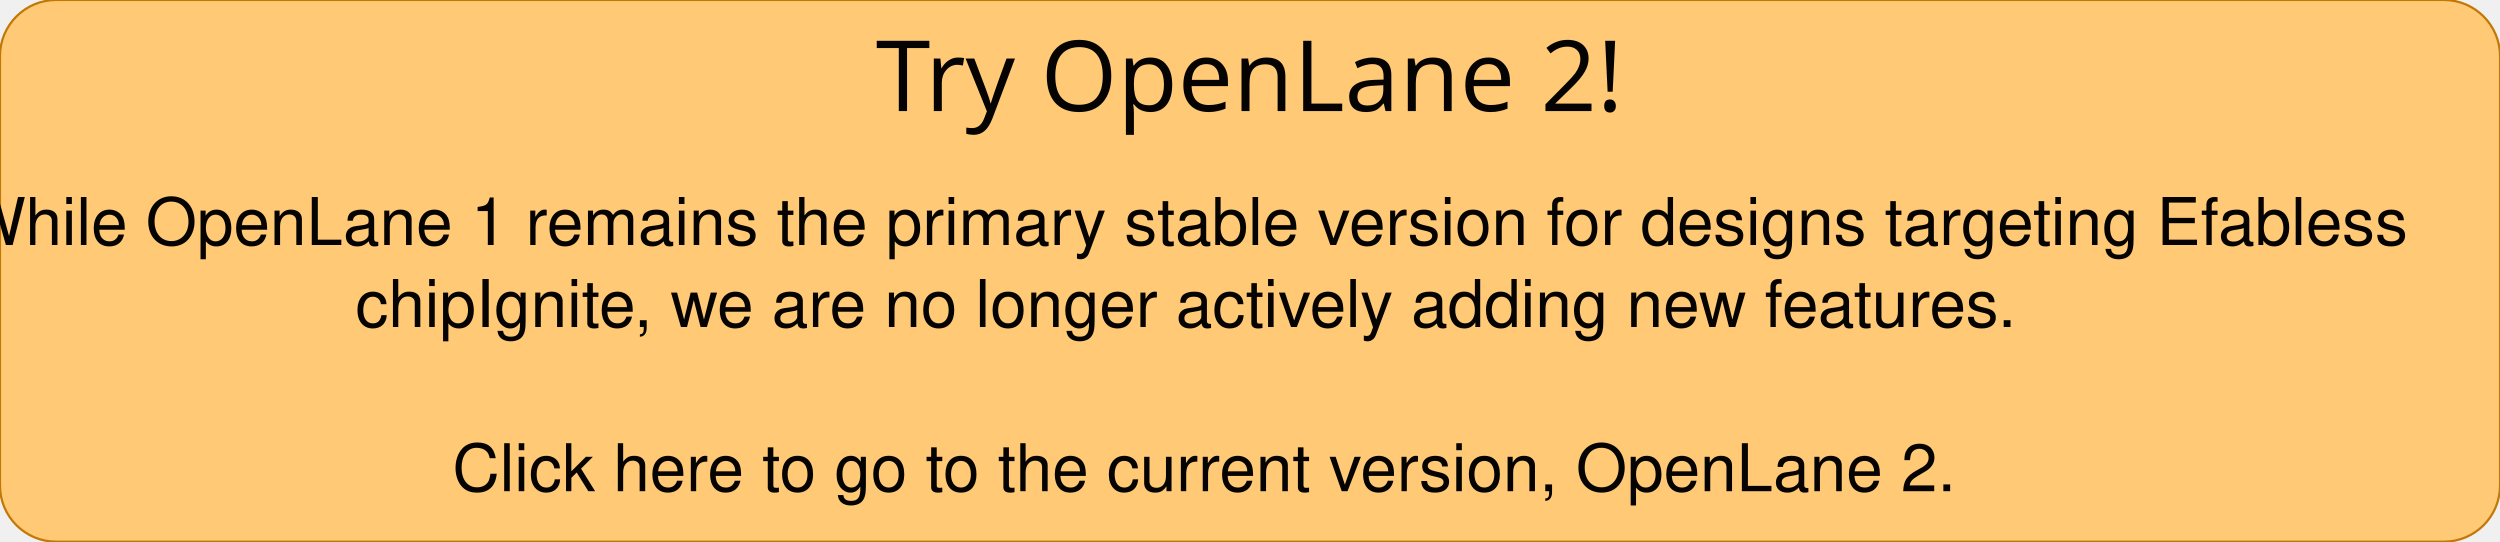
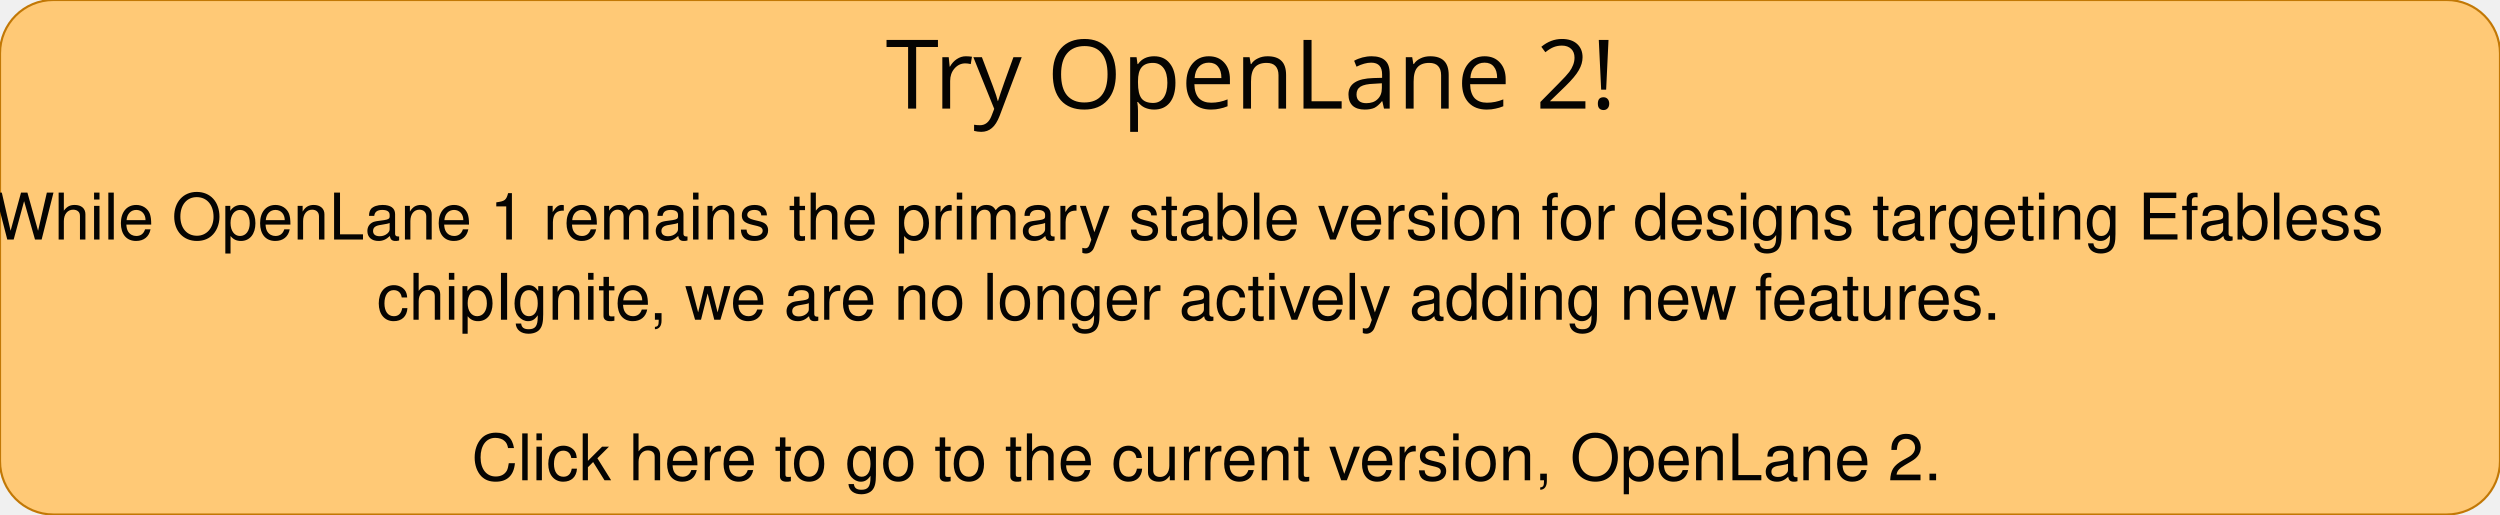
- <svg xmlns="http://www.w3.org/2000/svg" width="100%" height="100%" version="1.1" id="svg5" xml:space="preserve" viewBox="-15.876 -5.218 161.198 34.93">
+ <svg xmlns="http://www.w3.org/2000/svg" width="100%" height="100%" version="1.1" id="svg5" xml:space="preserve" viewBox="-17.804 -5.218 164.857 33.931">
  <defs id="defs2" />
  <g id="layer1">
-     <rect style="opacity:0.98;fill:#ffc873;fill-opacity:1;stroke:#c17500;stroke-width:0.144;stroke-opacity:1" id="rect290" width="161.202" height="34.93" x="-15.878" y="-5.22" ry="3.623" />
+     <rect style="opacity:0.98;fill:#ffc873;fill-opacity:1;stroke:#c17500;stroke-width:0.143;stroke-opacity:1" id="rect290" width="164.857" height="33.931" x="-17.804" y="-5.22" ry="3.52" />
    <text xml:space="preserve" style="font-style:normal;font-variant:normal;font-weight:normal;font-stretch:normal;font-size:6.35px;font-family:'Open Sans', Helvetica, Arial, '-sans-serif';-inkscape-font-specification:'Open Sans, Helvetica, Arial, -sans-serif, Normal';font-variant-ligatures:normal;font-variant-caps:normal;font-variant-numeric:normal;font-variant-east-asian:normal;opacity:0.98;fill:#87aade;stroke:#214478;stroke-width:0.112" x="40.592" y="1.949" id="text1061">
      <tspan id="tspan1059" style="font-style:normal;font-variant:normal;font-weight:normal;font-stretch:normal;font-size:6.35px;font-family:'Open Sans', Helvetica, Arial, '-sans-serif';-inkscape-font-specification:'Open Sans, Helvetica, Arial, -sans-serif, Normal';font-variant-ligatures:normal;font-variant-caps:normal;font-variant-numeric:normal;font-variant-east-asian:normal;fill:#000000;stroke:none;stroke-width:0.112" x="40.592" y="1.949">Try OpenLane 2!</tspan>
    </text>
    <text xml:space="preserve" style="font-style:normal;font-variant:normal;font-weight:normal;font-stretch:normal;font-size:4.233px;font-family:Helvetica, 'Open Sans', Arial, sans-serif;-inkscape-font-specification:'Helvetica, Open Sans, Arial, sans-serif, Normal';font-variant-ligatures:normal;font-variant-caps:normal;font-variant-numeric:normal;font-variant-east-asian:normal;opacity:0.98;fill:#ffffff;stroke:none;stroke-width:0.112" x="64.704" y="10.577" id="text3649">
      <tspan style="font-style:normal;font-variant:normal;font-weight:normal;font-stretch:normal;font-size:4.233px;font-family:Helvetica, 'Open Sans', Arial, sans-serif;-inkscape-font-specification:'Helvetica, Open Sans, Arial, sans-serif, Normal';font-variant-ligatures:normal;font-variant-caps:normal;font-variant-numeric:normal;font-variant-east-asian:normal;text-align:center;text-anchor:middle;fill:#000000;stroke-width:0.112" x="64.704" y="10.577" id="tspan2">While OpenLane 1 remains the primary stable version for designs targeting Efabless</tspan>
      <tspan style="font-style:normal;font-variant:normal;font-weight:normal;font-stretch:normal;font-size:4.233px;font-family:Helvetica, 'Open Sans', Arial, sans-serif;-inkscape-font-specification:'Helvetica, Open Sans, Arial, sans-serif, Normal';font-variant-ligatures:normal;font-variant-caps:normal;font-variant-numeric:normal;font-variant-east-asian:normal;text-align:center;text-anchor:middle;fill:#000000;stroke-width:0.112" x="64.704" y="15.869" dy="0 0 0 0 0 0 0 0 0 0 0 0 0 0 0 0 0 0 0 0 0 0 0 0 0 0 0 0 0 0 0 0 0 0 0 0 0 0 0 0 0 0 0 0 0 0 0 0 0 0 0 0 0 0 0 0 0 0.204" id="tspan1" dx="0 0 0 0 0 0 0 0 0 0 0 0 0 0 0 0 0 0 0 0 0 0 0.204">chipIgnite, we are no longer actively adding new features.</tspan>
      <tspan style="font-style:normal;font-variant:normal;font-weight:normal;font-stretch:normal;font-size:4.233px;font-family:Helvetica, 'Open Sans', Arial, sans-serif;-inkscape-font-specification:'Helvetica, Open Sans, Arial, sans-serif, Normal';font-variant-ligatures:normal;font-variant-caps:normal;font-variant-numeric:normal;font-variant-east-asian:normal;text-align:center;text-anchor:middle;fill:#000000;stroke-width:0.112" x="64.704" y="21.16" id="tspan3" />
      <tspan style="font-style:normal;font-variant:normal;font-weight:normal;font-stretch:normal;font-size:4.233px;font-family:Helvetica, 'Open Sans', Arial, sans-serif;-inkscape-font-specification:'Helvetica, Open Sans, Arial, sans-serif, Normal';font-variant-ligatures:normal;font-variant-caps:normal;font-variant-numeric:normal;font-variant-east-asian:normal;text-align:center;text-anchor:middle;fill:#000000;stroke-width:0.112" x="64.704" y="26.452" id="tspan4" dx="0 0 0 0 0 0 0 0 0 0 0 0 0 0 0 0 0 0 0 0 0 0 0 0 0 0 0 0 0 0 0 0 0 0 0 0 0 0 0 0 0 0.204">Click here to go to the current version, OpenLane 2.</tspan>
    </text>
  </g>
</svg>
